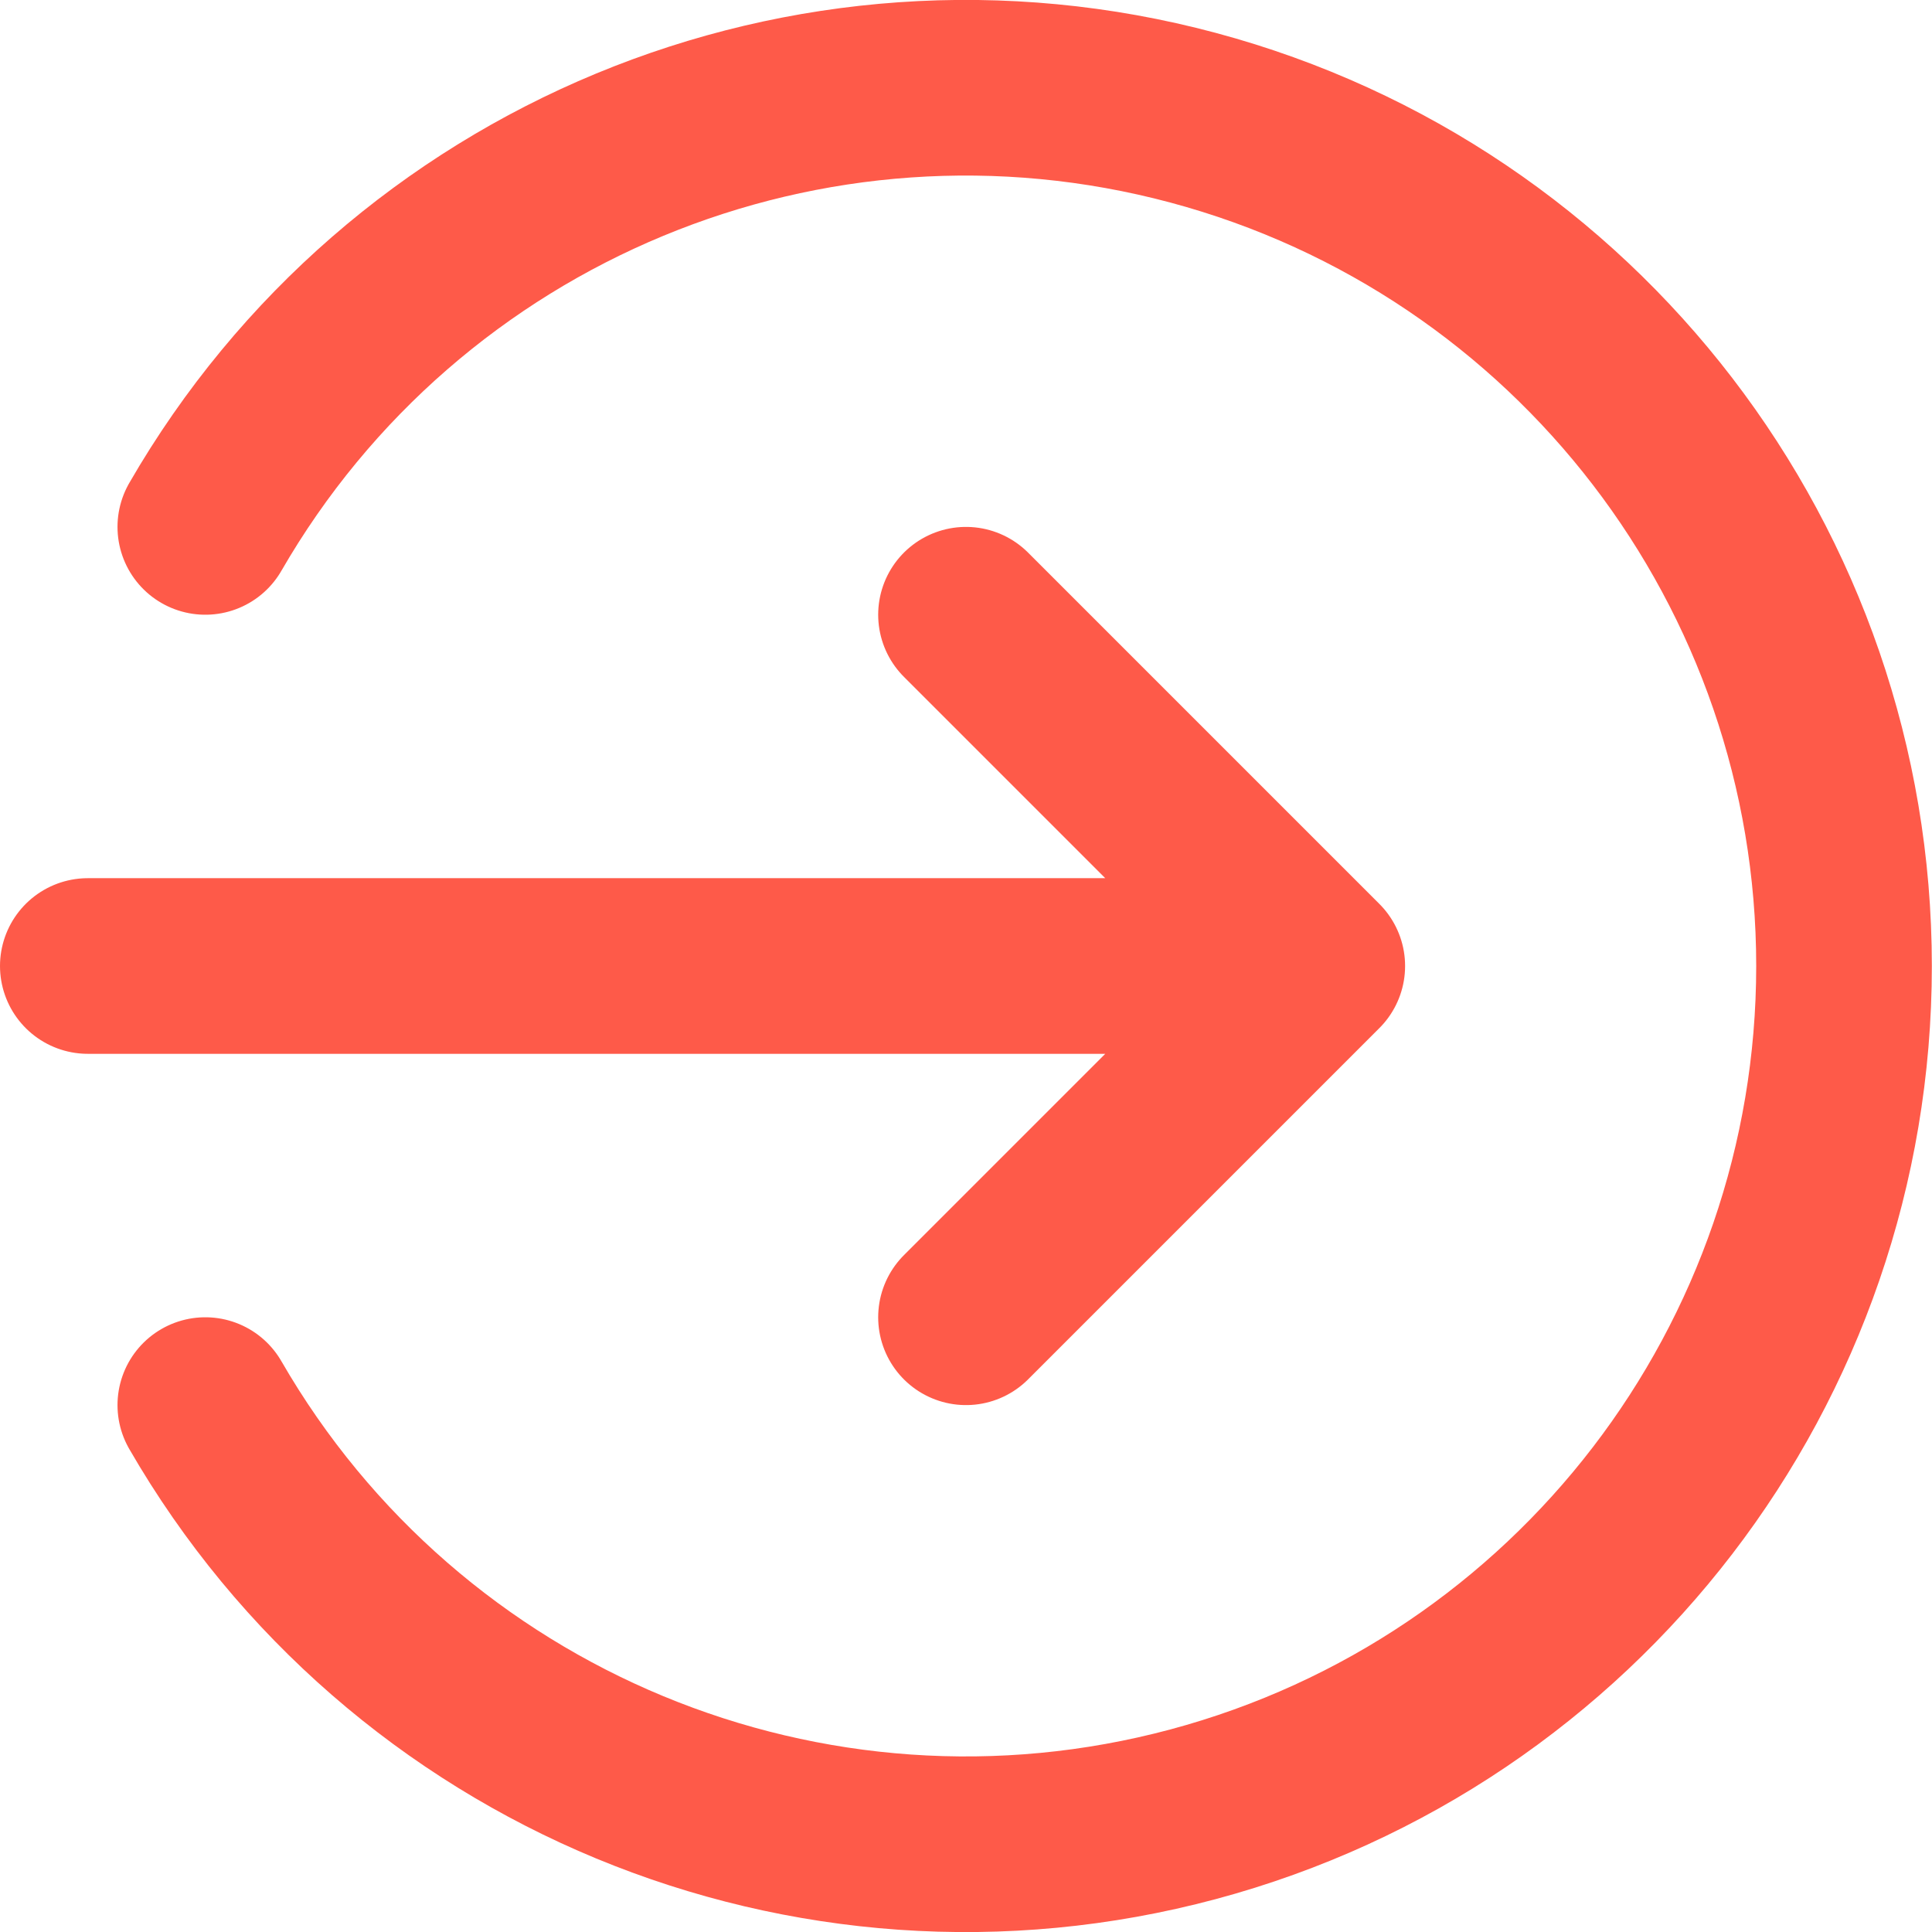
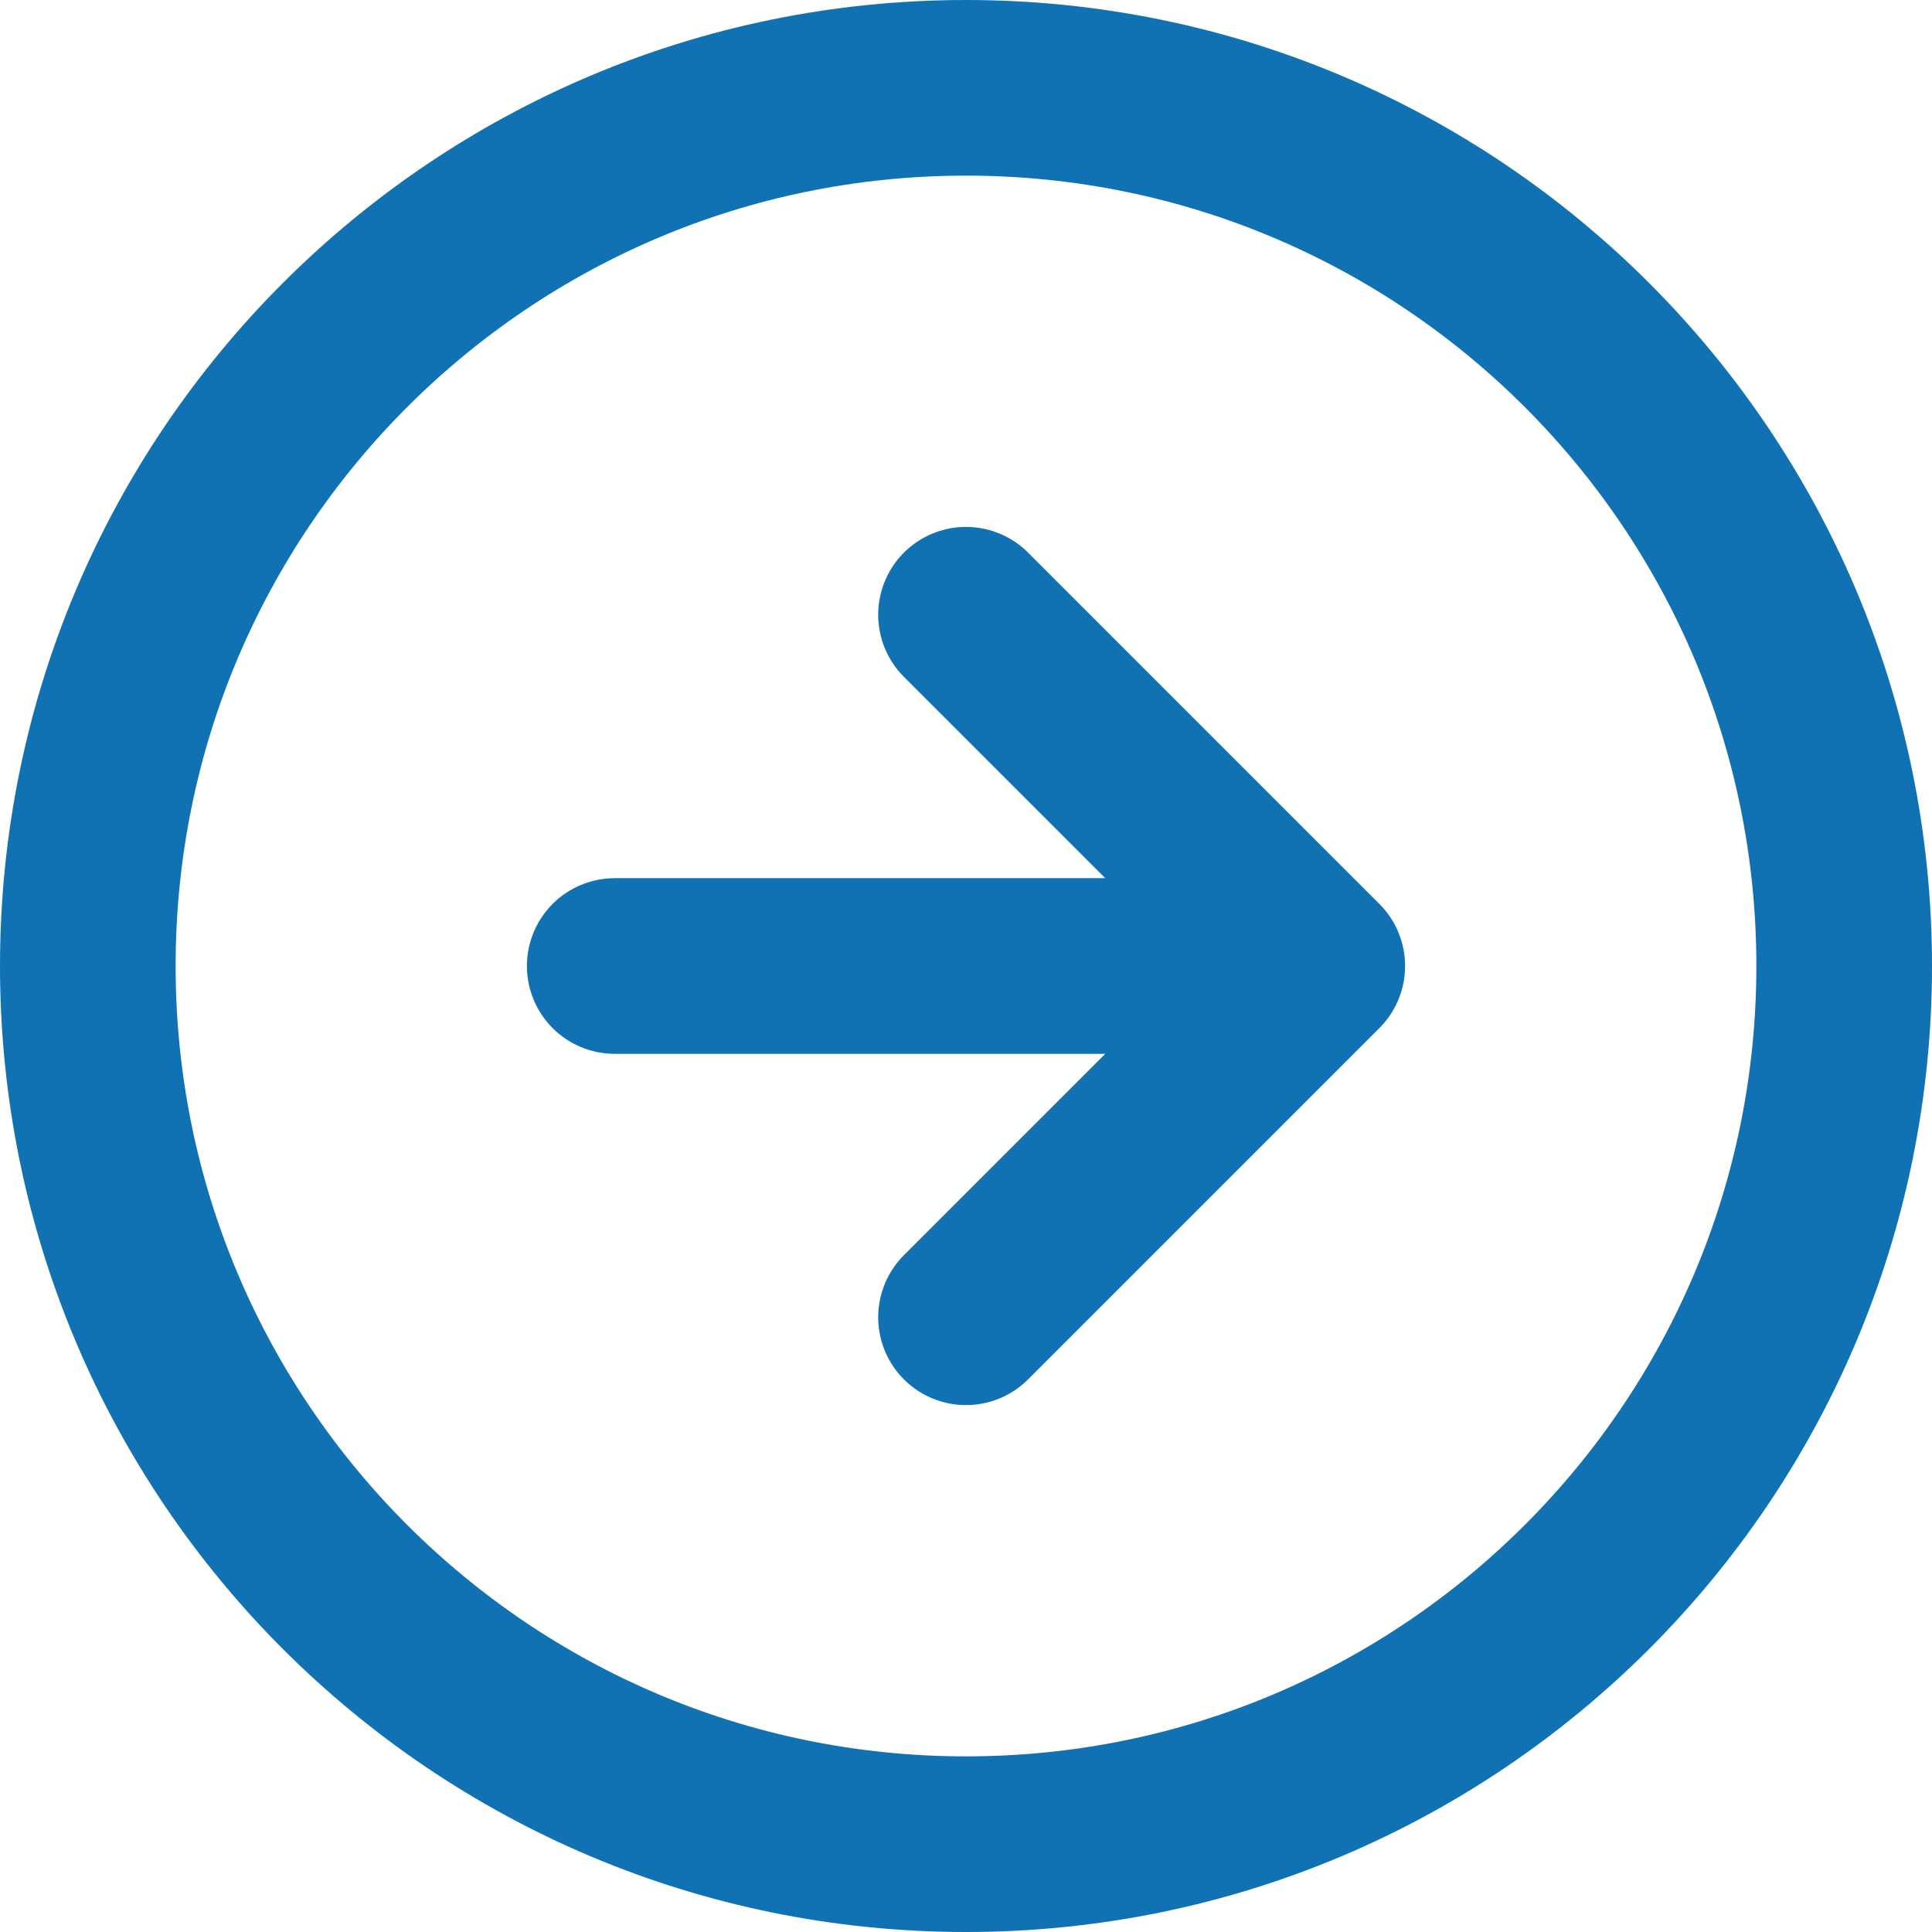
<svg xmlns="http://www.w3.org/2000/svg" width="22" height="22" viewBox="0 0 22 22">
-   <path id="Trazado_978623" data-name="Trazado 978623" d="M3.338,7a10,10,0,1,1,0,10M12,16l4-4m0,0L12,8m4,4H2" transform="translate(-1 -1)" fill="none" stroke="#fe5a49" stroke-linecap="round" stroke-linejoin="round" stroke-width="2" />
+   <path id="Trazado_875971" data-name="Trazado 875971" d="M12,16l4-4m0,0L12,8m4,4H8m14,0A10,10,0,1,1,12,2,10,10,0,0,1,22,12Z" transform="translate(-1 -1)" fill="none" stroke="#1172b3" stroke-linecap="round" stroke-linejoin="round" stroke-width="2" />
</svg>
